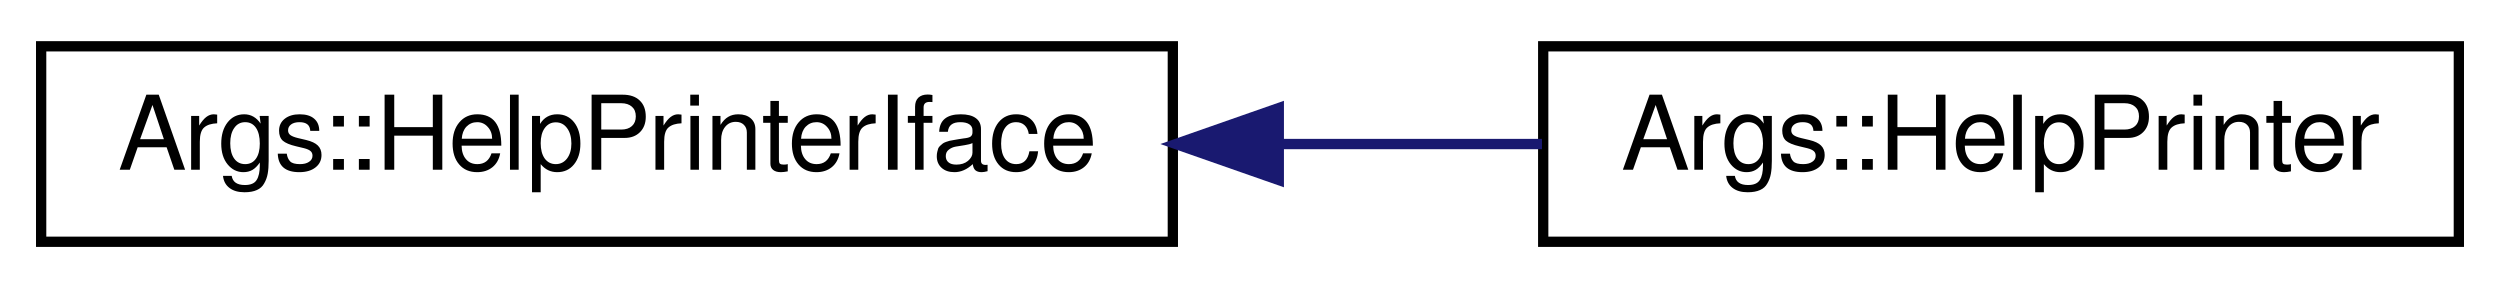
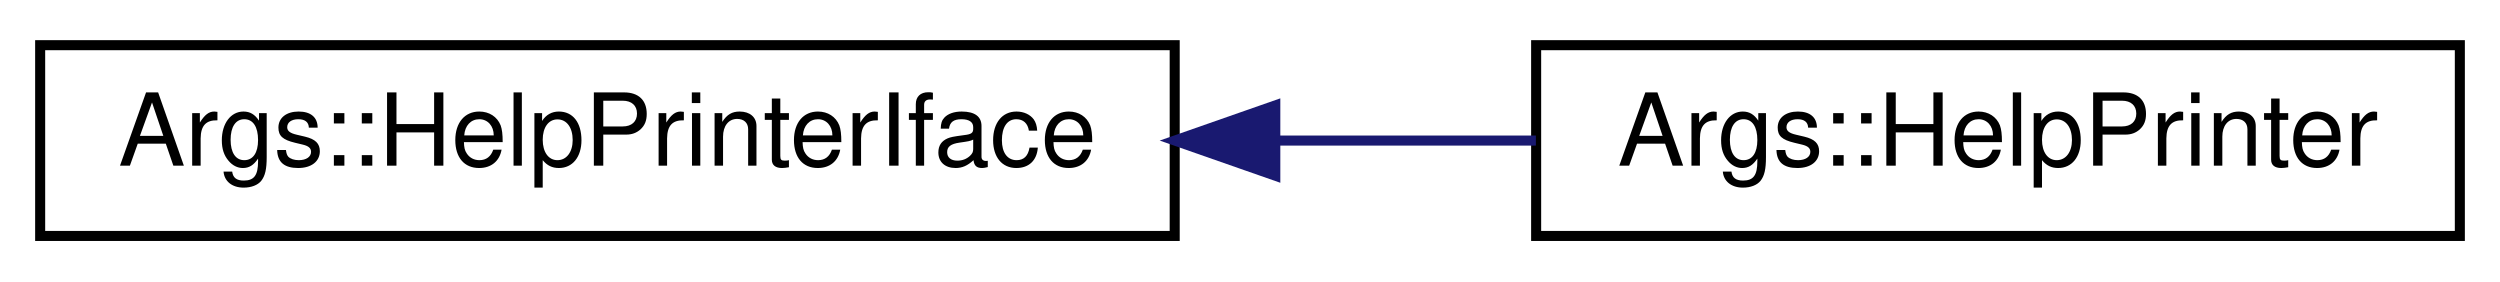
- <svg xmlns="http://www.w3.org/2000/svg" xmlns:xlink="http://www.w3.org/1999/xlink" width="243pt" height="28pt" viewBox="0.00 0.00 243.00 28.00">
+ <svg xmlns="http://www.w3.org/2000/svg" xmlns:xlink="http://www.w3.org/1999/xlink" width="249pt" height="28pt" viewBox="0.00 0.00 249.00 28.00">
  <g id="graph0" class="graph" transform="scale(1 1) rotate(0) translate(4 24)">
    <g id="node1" class="node">
      <g id="a_node1">
        <a xlink:href="class_args_1_1_help_printer_iface.html" target="_top" xlink:title="Interface for HelpPrinter. ">
-           <polygon fill="none" stroke="black" points="0,-0.5 0,-19.5 110,-19.5 110,-0.5 0,-0.5" />
-           <text text-anchor="middle" x="55" y="-7.5" font-family="FreeSans" font-size="10.00">Args::HelpPrinterIface</text>
+           <polygon fill="none" stroke="black" points="0,-0.5 0,-19.5 113,-19.5 113,-0.5 0,-0.5" />
+           <text text-anchor="middle" x="56.5" y="-7.5" font-family="Helvetica,sans-Serif" font-size="10.00">Args::HelpPrinterIface</text>
        </a>
      </g>
    </g>
    <g id="node2" class="node">
      <g id="a_node2">
        <a xlink:href="class_args_1_1_help_printer.html" target="_top" xlink:title="HelpPrinter is a class that prints help. ">
-           <polygon fill="none" stroke="black" points="146,-0.5 146,-19.5 235,-19.5 235,-0.5 146,-0.5" />
-           <text text-anchor="middle" x="190.5" y="-7.5" font-family="FreeSans" font-size="10.00">Args::HelpPrinter</text>
+           <polygon fill="none" stroke="black" points="149,-0.5 149,-19.5 241,-19.5 241,-0.5 149,-0.5" />
+           <text text-anchor="middle" x="195" y="-7.5" font-family="Helvetica,sans-Serif" font-size="10.00">Args::HelpPrinter</text>
        </a>
      </g>
    </g>
    <g id="edge1" class="edge">
-       <path fill="none" stroke="midnightblue" d="M120.382,-10C129.022,-10 137.714,-10 145.879,-10" />
-       <polygon fill="midnightblue" stroke="midnightblue" points="120.3,-6.5 110.3,-10 120.3,-13.5 120.3,-6.5" />
+       <path fill="none" stroke="midnightblue" d="M123.203,-10C131.928,-10 140.709,-10 148.974,-10" />
+       <polygon fill="midnightblue" stroke="midnightblue" points="123.02,-6.5 113.02,-10 123.02,-13.5 123.02,-6.5" />
    </g>
  </g>
</svg>
